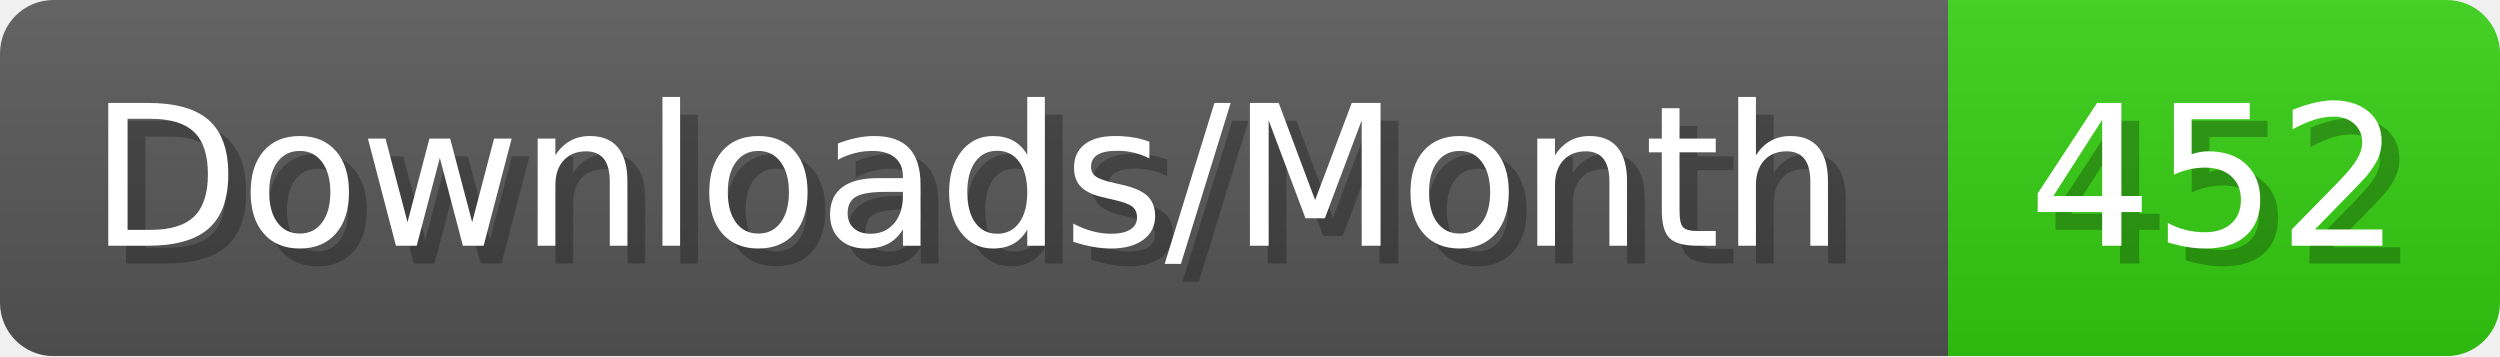
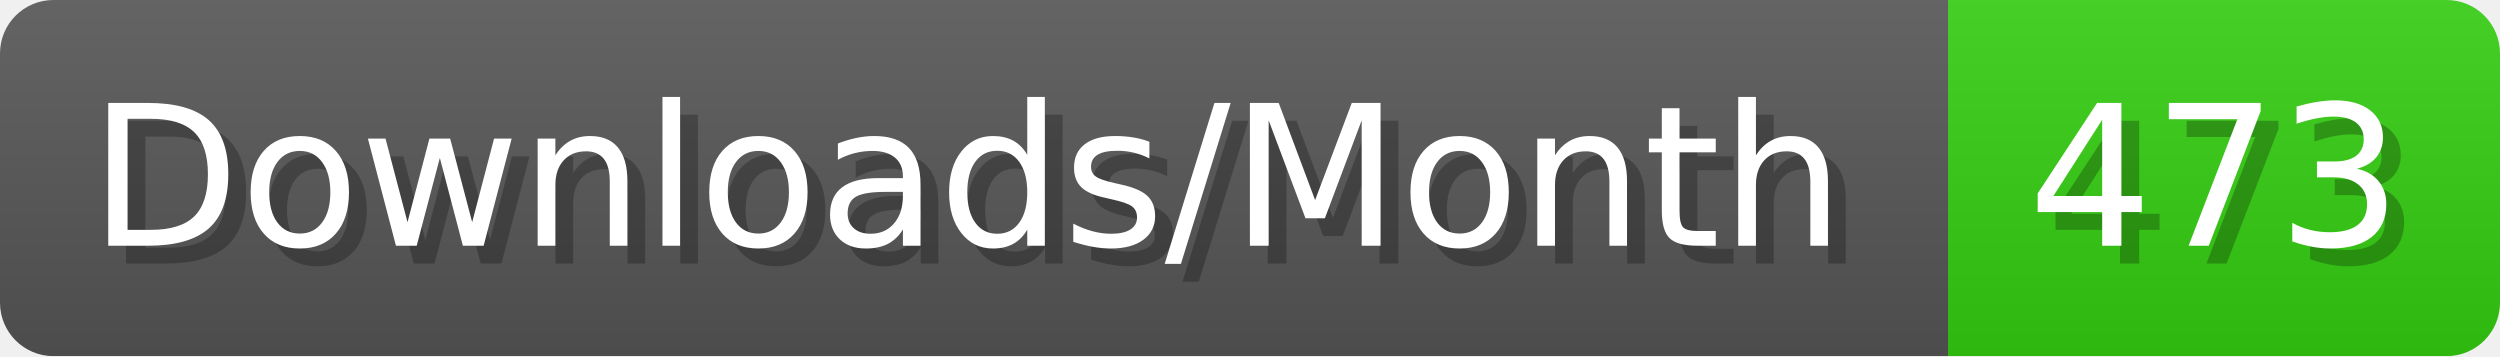
- <svg xmlns="http://www.w3.org/2000/svg" width="140.4" height="20" viewBox="0 0 1404 200" role="img" aria-label="Downloads/Month: 452">
+ <svg xmlns="http://www.w3.org/2000/svg" width="140.4" height="20" viewBox="0 0 1404 200" role="img" aria-label="Downloads/Month: 473">
  <linearGradient id="YlXUI" x2="0" y2="100%">
    <stop offset="0" stop-opacity=".1" stop-color="#EEE" />
    <stop offset="1" stop-opacity=".1" />
  </linearGradient>
  <mask id="JHhop">
    <rect width="1404" height="200" rx="30" fill="#FFF" />
  </mask>
  <g mask="url(#JHhop)">
    <rect width="1094" height="200" fill="#555" />
    <rect width="310" height="200" fill="#3C1" x="1094" />
    <rect width="1404" height="200" fill="url(#YlXUI)" />
  </g>
  <g aria-hidden="true" fill="#fff" text-anchor="start" font-family="Verdana,DejaVu Sans,sans-serif" font-size="110">
    <text x="60" y="148" textLength="994" fill="#000" opacity="0.25">Downloads/Month</text>
    <text x="50" y="138" textLength="994">Downloads/Month</text>
-     <text x="1149" y="148" textLength="210" fill="#000" opacity="0.25">452</text>
-     <text x="1139" y="138" textLength="210">452</text>
+     <text x="1149" y="148" textLength="210" fill="#000" opacity="0.25">473</text>
+     <text x="1139" y="138" textLength="210">473</text>
  </g>
</svg>
